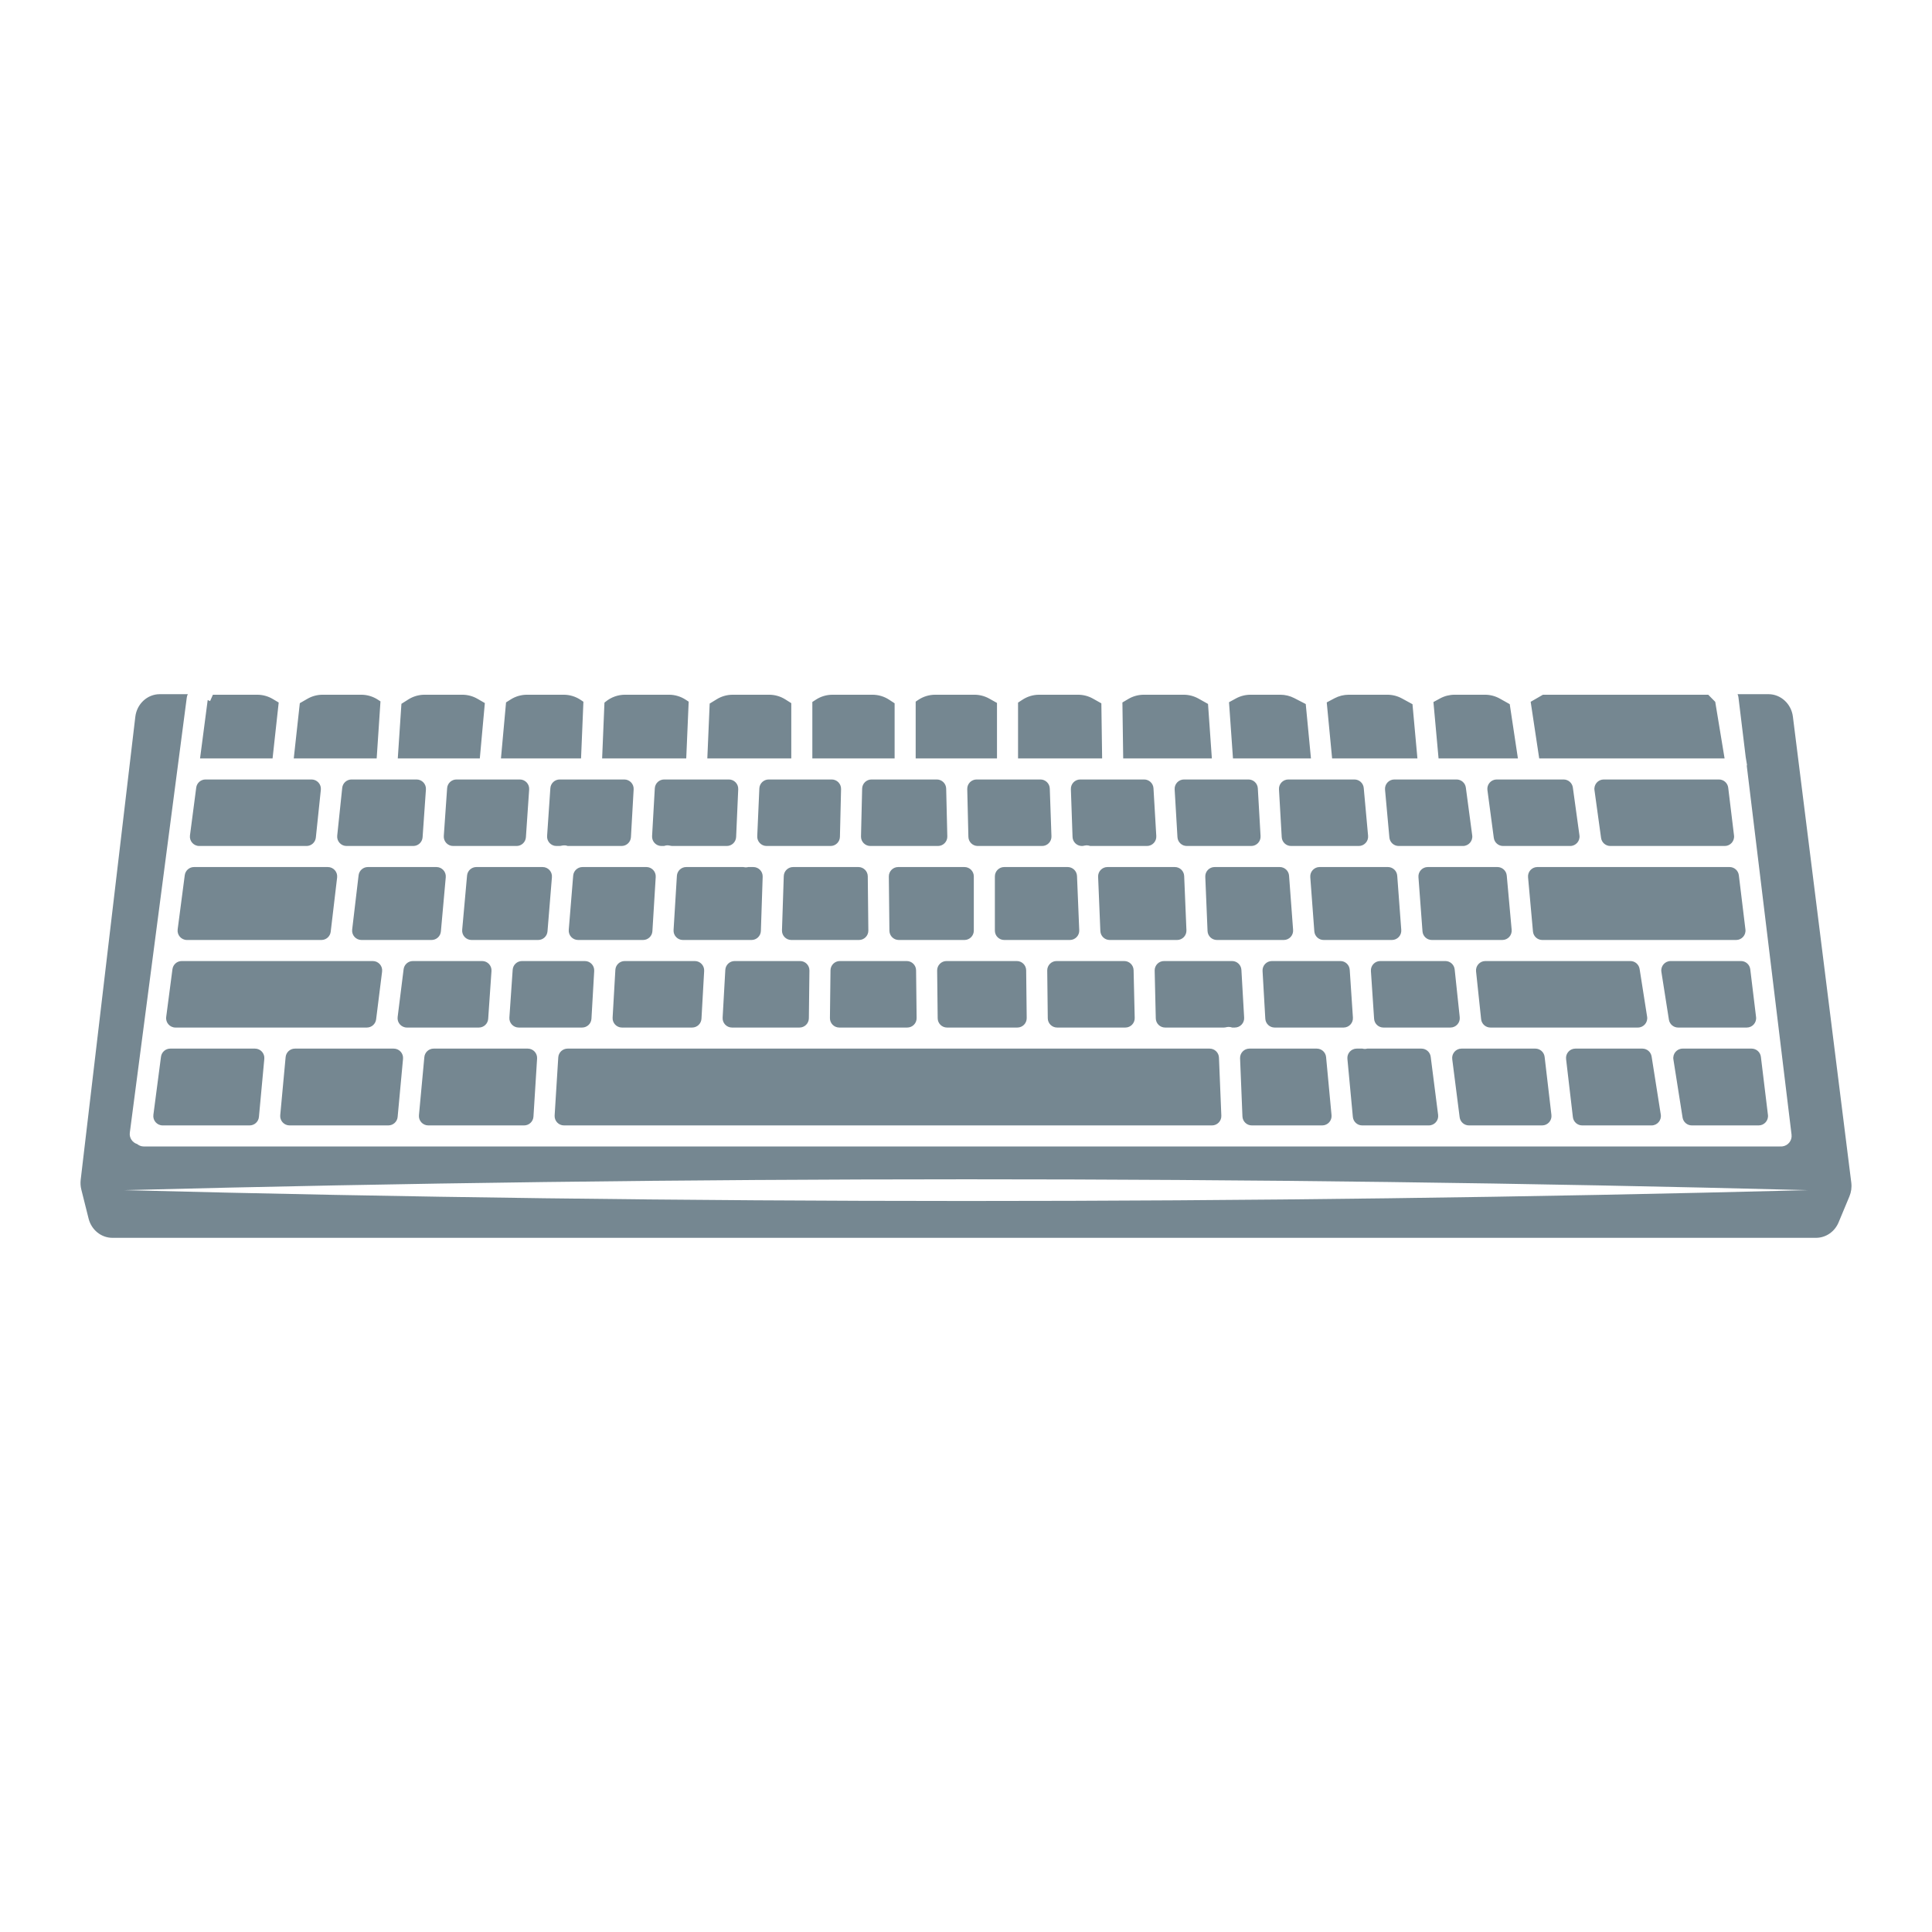
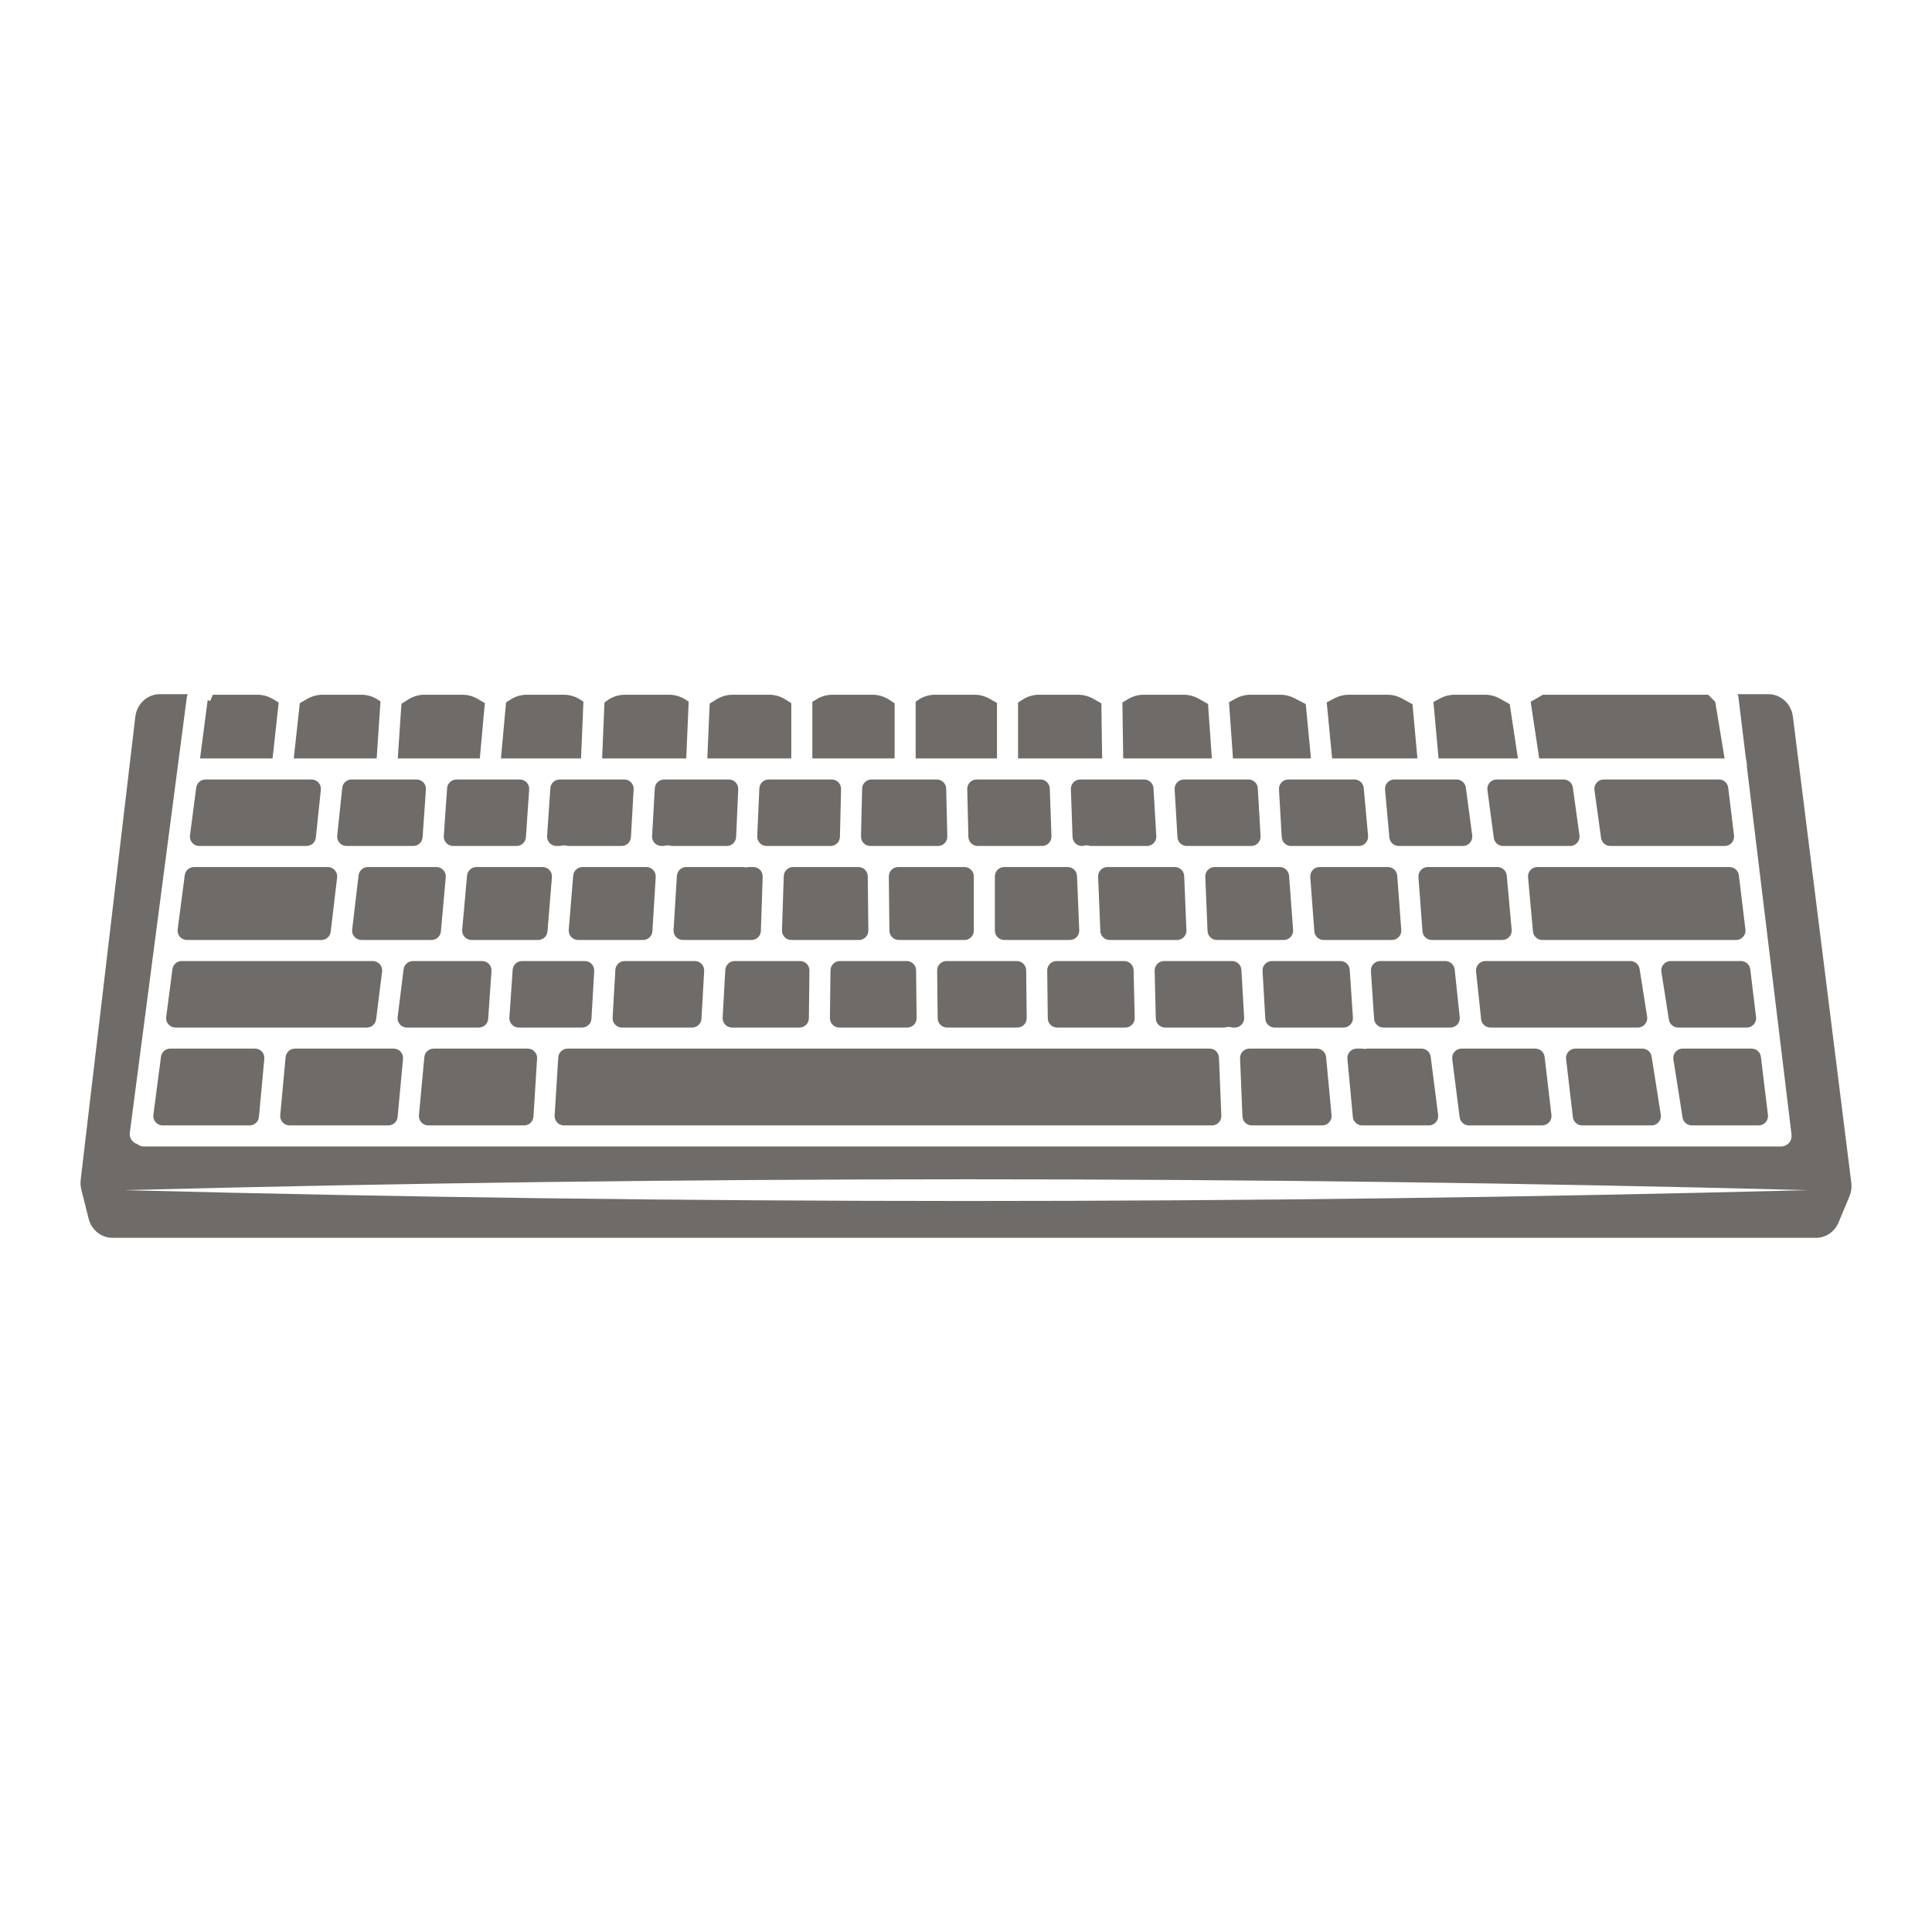
<svg xmlns="http://www.w3.org/2000/svg" version="1.1" id="Capa_1" x="0px" y="0px" viewBox="0 0 1200 1200" enable-background="new 0 0 1200 1200" xml:space="preserve">
-   <path d="M587.688,489.822l0.707,29.681c0.078,3.264-2.547,5.952-5.812,5.952h-41.988  c-3.265,0-5.89-2.688-5.812-5.952l0.708-29.681c0.075-3.156,2.655-5.675,5.811-5.675h40.574  C585.033,484.147,587.612,486.667,587.688,489.822z M492.623,538.535c-3.136,0-5.707,2.487-5.81,5.622l-1.111,33.679  c-0.108,3.284,2.525,6.005,5.81,6.005h42.022c3.235,0,5.847-2.641,5.813-5.875l-0.359-33.679c-0.034-3.186-2.627-5.751-5.813-5.751  H492.623z M563.183,596.921h-41.532c-3.184,0-5.775,2.561-5.813,5.744l-0.354,29.681c-0.038,3.237,2.575,5.882,5.813,5.882h42.219  c3.236,0,5.849-2.643,5.813-5.879l-0.334-29.681C568.96,599.484,566.368,596.921,563.183,596.921z M646.23,484.147h-39.642  c-3.265,0-5.89,2.688-5.812,5.952l0.708,29.681c0.075,3.156,2.655,5.675,5.811,5.675h39.971c3.29,0,5.924-2.728,5.809-6.016  l-1.036-29.681C651.931,486.628,649.362,484.147,646.23,484.147z M623.746,538.535c-3.211,0-5.813,2.603-5.813,5.813v33.679  c0,3.211,2.603,5.813,5.813,5.813h40.781c3.305,0,5.945-2.751,5.808-6.053l-1.388-33.679c-0.128-3.115-2.691-5.574-5.808-5.574  H623.746z M322.873,484.147h-39.354c-3.054,0-5.587,2.362-5.799,5.409l-2.071,29.681c-0.234,3.362,2.43,6.218,5.799,6.218h39.401  c3.057,0,5.592-2.368,5.8-5.418l2.024-29.681C328.902,486.998,326.239,484.147,322.873,484.147z M557.884,538.535  c-3.235,0-5.847,2.641-5.813,5.875l0.358,33.679c0.034,3.186,2.627,5.751,5.813,5.751h40.797c3.211,0,5.813-2.603,5.813-5.813  v-33.679c0-3.21-2.603-5.813-5.813-5.813H557.884z M631.556,596.921h-43.664c-3.236,0-5.849,2.643-5.813,5.879l0.334,29.681  c0.036,3.185,2.628,5.748,5.813,5.748h43.667c3.236,0,5.85-2.643,5.813-5.879l-0.338-29.681  C637.333,599.483,634.741,596.921,631.556,596.921z M361.807,538.535c-3.027,0-5.548,2.323-5.794,5.34l-2.749,33.679  c-0.277,3.386,2.397,6.286,5.794,6.286h40.36c3.073,0,5.615-2.391,5.802-5.458l2.062-33.679c0.204-3.344-2.452-6.169-5.802-6.169  H361.807z M387.766,484.147h-40.129c-3.057,0-5.592,2.368-5.8,5.418l-2.024,29.681c-0.229,3.358,2.433,6.209,5.8,6.209h1.808  c0.543,0,1.074-0.109,1.602-0.231c0.626-0.144,1.282-0.202,1.96-0.15c0.582,0.048,1.128,0.194,1.654,0.381h33.443  c3.082,0,5.629-2.406,5.804-5.483l1.686-29.681C393.759,486.956,391.106,484.147,387.766,484.147z M295.888,538.535  c-3.009,0-5.521,2.296-5.79,5.293l-3.027,33.679c-0.306,3.402,2.374,6.333,5.79,6.333h41.406c3.027,0,5.548-2.323,5.794-5.34  l2.749-33.679c0.276-3.386-2.397-6.286-5.794-6.286H295.888z M388.015,596.921c-3.081,0-5.627,2.404-5.804,5.48l-1.706,29.681  c-0.192,3.336,2.462,6.147,5.804,6.147h43.586c3.084,0,5.631-2.408,5.804-5.487l1.667-29.681c0.187-3.333-2.465-6.139-5.804-6.139  H388.015z M464.752,538.535c-0.491,0.118-0.996,0.199-1.521,0.199c-0.097,0-0.194-0.003-0.294-0.005  c-0.454-0.02-0.895-0.087-1.319-0.194h-35.386c-3.072,0-5.614,2.391-5.802,5.458l-2.063,33.679  c-0.205,3.344,2.452,6.169,5.802,6.169h42.62c3.136,0,5.707-2.487,5.81-5.622l1.111-33.679c0.108-3.284-2.525-6.005-5.81-6.005  H464.752z M516.59,484.147H477.45c-3.111,0-5.671,2.45-5.808,5.558l-1.306,29.681c-0.146,3.308,2.497,6.069,5.808,6.069h39.738  c3.157,0,5.737-2.519,5.812-5.675l0.707-29.681C522.479,486.835,519.854,484.147,516.59,484.147z M452.717,484.147h-40.204  c-3.083,0-5.629,2.406-5.804,5.484l-1.686,29.681c-0.19,3.335,2.464,6.143,5.804,6.143h1.559c0.82-0.298,1.714-0.443,2.65-0.388  c0.333,0.02,0.655,0.073,0.968,0.148c0.542,0.129,1.087,0.241,1.644,0.241h33.764c3.111,0,5.671-2.45,5.808-5.558l1.306-29.681  C458.671,486.909,456.028,484.147,452.717,484.147z M456.309,596.921c-3.084,0-5.631,2.408-5.804,5.487l-1.667,29.681  c-0.187,3.334,2.465,6.139,5.804,6.139h41.947c3.184,0,5.775-2.561,5.813-5.744l0.353-29.681c0.039-3.237-2.575-5.882-5.813-5.882  H456.309z M123.756,525.455h66.636c2.976,0,5.472-2.248,5.782-5.208l3.107-29.681c0.359-3.431-2.332-6.419-5.782-6.419h-65.858  c-2.919,0-5.385,2.164-5.764,5.059l-3.886,29.681C117.537,522.368,120.246,525.455,123.756,525.455z M105.757,651.309  c-2.919,0-5.385,2.164-5.764,5.059l-4.724,36.078c-0.455,3.481,2.254,6.568,5.764,6.568h54.003c3.002,0,5.511-2.286,5.788-5.276  l3.347-36.078c0.316-3.408-2.366-6.35-5.788-6.35H105.757z M881.024,544.78l2.509,33.679c0.226,3.035,2.754,5.381,5.797,5.381h43.8  c3.418,0,6.098-2.934,5.79-6.337l-3.049-33.679c-0.271-2.995-2.782-5.289-5.79-5.289h-43.26  C883.441,538.535,880.773,541.409,881.024,544.78z M110.348,577.273c-0.456,3.481,2.254,6.568,5.764,6.568h83.524  c2.947,0,5.427-2.204,5.773-5.13l3.984-33.679c0.409-3.457-2.292-6.496-5.773-6.496h-83.099c-2.919,0-5.385,2.164-5.764,5.059  L110.348,577.273z M233.618,633.136l3.71-29.681c0.434-3.47-2.272-6.534-5.768-6.534H112.877c-2.919,0-5.385,2.164-5.764,5.059  l-3.886,29.681c-0.455,3.48,2.254,6.568,5.764,6.568h118.858C230.781,638.228,233.254,636.045,233.618,633.136z M698.286,596.921  h-42.02c-3.237,0-5.85,2.643-5.813,5.879l0.338,29.681c0.036,3.185,2.628,5.747,5.813,5.747h42.373c3.263,0,5.887-2.686,5.811-5.948  l-0.69-29.681C704.024,599.442,701.444,596.921,698.286,596.921z M1080.03,543.648c-0.354-2.918-2.831-5.113-5.771-5.113H954.891  c-3.417,0-6.097,2.934-5.789,6.337l3.049,33.679c0.271,2.995,2.782,5.289,5.79,5.289h120.408c3.488,0,6.191-3.051,5.771-6.514  L1080.03,543.648z M1045.119,651.309c-3.572,0-6.299,3.192-5.742,6.72l5.696,36.078c0.446,2.826,2.882,4.907,5.742,4.907h41.516  c3.489,0,6.191-3.051,5.771-6.514l-4.381-36.078c-0.354-2.918-2.831-5.113-5.771-5.113H1045.119z M1087.119,602.034  c-0.354-2.918-2.831-5.113-5.771-5.113h-43.688c-3.571,0-6.297,3.189-5.743,6.717l4.669,29.681c0.444,2.827,2.88,4.91,5.742,4.91  h42.624c3.489,0,6.191-3.051,5.771-6.514L1087.119,602.034z M775.452,484.147h-40.055c-3.345,0-6,2.816-5.803,6.155l1.746,29.681  c0.181,3.073,2.725,5.472,5.803,5.472h40.014c3.342,0,5.996-2.811,5.804-6.147l-1.706-29.681  C781.078,486.551,778.533,484.147,775.452,484.147z M682.059,544.588l1.388,33.679c0.128,3.115,2.691,5.574,5.809,5.574h41.85  c3.305,0,5.946-2.753,5.808-6.055l-1.403-33.679c-0.13-3.114-2.692-5.571-5.808-5.571h-41.835  C684.563,538.535,681.923,541.286,682.059,544.588z M748.624,544.59l1.403,33.679c0.13,3.114,2.692,5.571,5.808,5.571h41.535  c3.381,0,6.048-2.874,5.797-6.245l-2.508-33.679c-0.226-3.035-2.754-5.382-5.797-5.382h-40.43  C751.127,538.535,748.486,541.288,748.624,544.59z M910.463,489.192c-0.385-2.888-2.849-5.045-5.762-5.045H866.06  c-3.419,0-6.099,2.935-5.79,6.34l2.699,29.681c0.272,2.994,2.783,5.287,5.79,5.287h39.9c3.516,0,6.227-3.097,5.762-6.582  L910.463,489.192z M933.587,525.455h41.678c3.526,0,6.241-3.114,5.759-6.607l-4.093-29.681c-0.397-2.877-2.855-5.019-5.759-5.019  h-41.543c-3.516,0-6.227,3.097-5.762,6.582l3.958,29.681C928.21,523.298,930.674,525.455,933.587,525.455z M813.84,544.78  l2.509,33.679c0.226,3.035,2.754,5.381,5.797,5.381h42.409c3.38,0,6.048-2.874,5.797-6.245l-2.508-33.679  c-0.226-3.035-2.754-5.382-5.797-5.382h-42.409C816.256,538.535,813.589,541.409,813.84,544.78z M841.254,484.147H800.2  c-3.342,0-5.995,2.811-5.804,6.147l1.706,29.681c0.177,3.076,2.723,5.48,5.804,5.48h42.047c3.418,0,6.099-2.935,5.789-6.34  l-2.699-29.681C846.771,486.44,844.261,484.147,841.254,484.147z M710.645,484.147H670.95c-3.29,0-5.924,2.728-5.809,6.016  l1.036,29.681c0.11,3.13,2.678,5.61,5.81,5.61c0.547,0,1.081-0.108,1.613-0.236c0.358-0.086,0.727-0.144,1.11-0.16  c0.089-0.003,0.181-0.005,0.273-0.005c0.77,0,1.503,0.154,2.192,0.401h35.217c3.345,0,6-2.816,5.803-6.154l-1.746-29.681  C716.268,486.547,713.723,484.147,710.645,484.147z M504.559,471.067h51.105V436.83l-3.414-2.234  c-3.078-2.014-6.676-3.086-10.354-3.086h-24.82c-3.678,0-7.276,1.072-10.354,3.086l-2.163,1.415V471.067z M568.744,471.067h50.505  v-34.46l-4.783-2.682c-2.826-1.584-6.01-2.416-9.249-2.416h-24.338c-3.779,0-7.471,1.132-10.601,3.25l-1.534,1.038V471.067z   M697.638,471.067h55.07l-2.383-33.84l-5.891-3.302c-2.825-1.584-6.01-2.415-9.248-2.415h-24.744c-3.403,0-6.742,0.918-9.667,2.657  l-3.627,2.157L697.638,471.067z M632.328,471.067h52.226l-0.482-34.213l-5.223-2.928c-2.825-1.584-6.01-2.416-9.249-2.416h-24.155  c-3.678,0-7.276,1.072-10.353,3.085l-2.764,1.807V471.067z M765.822,471.067h48.437l-3.238-33.779l-7.106-3.67  c-2.683-1.385-5.658-2.108-8.678-2.108h-18.522c-3.163,0-6.276,0.793-9.053,2.308l-4.297,2.343L765.822,471.067z M893.516,471.067  h49.287l-5.079-33.702l-6.132-3.439c-2.826-1.584-6.011-2.417-9.25-2.417h-18.856c-3.163,0-6.277,0.794-9.054,2.308l-4.099,2.235  L893.516,471.067z M956.028,471.067h115.141l-5.804-35.14l-4.346-4.417H958.335l-7.607,4.39L956.028,471.067z M827.398,471.067  h52.986l-3.062-33.679l-6.551-3.571c-2.777-1.514-5.89-2.307-9.053-2.307h-23.973c-3.089,0-6.132,0.757-8.861,2.204l-4.822,2.557  L827.398,471.067z M128.99,434.882l-4.737,36.185H169.3l3.806-34.721l-3.665-2.179c-2.925-1.739-6.264-2.657-9.667-2.657h-27.537  l-1.75,3.955l-1.495-0.662C128.989,434.83,128.994,434.855,128.99,434.882z M182.46,471.067h51.502l2.362-35.425l-1.6-1.047  c-3.078-2.013-6.676-3.086-10.354-3.086h-23.985c-3.319,0-6.579,0.873-9.454,2.532l-4.71,2.718L182.46,471.067z M439.332,471.067  h52.147V436.75l-3.644-2.307c-3.026-1.916-6.534-2.933-10.117-2.933h-22.628c-3.49,0-6.912,0.966-9.887,2.79l-4.409,2.704  L439.332,471.067z M1148.719,743.081l-6.734,16.151c-2.432,5.83-7.93,9.6-14.008,9.6H69.812c-6.941,0-13.021-4.911-14.784-11.945  l-4.527-18.061c-0.493-1.973-0.623-3.999-0.386-6.02l33.932-287.594c0.945-8.007,7.467-14.043,15.17-14.043h17.441  c-0.305,0.623-0.541,1.29-0.635,2.017L80.632,703.507c-0.421,3.206,1.565,6.155,4.552,7.078c1.129,0.929,2.555,1.509,4.131,1.509  h1016.16c0.13,0,0.251-0.031,0.379-0.038c0.139,0.009,0.272,0.038,0.413,0.038c0.263,0,0.529-0.015,0.797-0.049  c3.584-0.434,6.139-3.694,5.702-7.281l-27.85-229.384l0.218-0.036l-0.84-5.085l-4.52-37.229c-0.08-0.665-0.284-1.279-0.542-1.861  h19.207c7.644,0,14.158,5.986,15.157,13.921l36.275,289.495C1150.231,737.48,1149.833,740.415,1148.719,743.081z M1122.944,739.221  c-347.101-9.015-698.683-8.943-1045.785,0.002C424.262,748.167,775.844,748.239,1122.944,739.221z M373.993,471.067h52.244  l1.512-35.249l-1.871-1.224c-3.077-2.013-6.676-3.085-10.353-3.085h-27.324c-4.364,0-8.594,1.509-11.972,4.272l-0.794,0.649  L373.993,471.067z M311.153,471.067H360.9l1.466-35.196l-1.642-1.111c-3.13-2.118-6.822-3.25-10.601-3.25h-22.808  c-3.582,0-7.09,1.017-10.116,2.933l-2.884,1.826L311.153,471.067z M247.07,471.067h50.951l3.124-34.388l-4.568-2.637  c-2.875-1.659-6.136-2.533-9.455-2.533h-23.393c-3.581,0-7.089,1.017-10.115,2.932l-4.283,2.711L247.07,471.067z M367.364,632.749  l1.706-29.681c0.192-3.336-2.462-6.147-5.804-6.147h-39.032c-3.055,0-5.589,2.365-5.8,5.413l-2.047,29.681  c-0.232,3.36,2.431,6.213,5.799,6.213h39.374C364.642,638.228,367.188,635.825,367.364,632.749z M271.08,538.535h-42.582  c-2.946,0-5.427,2.204-5.773,5.13l-3.983,33.679c-0.409,3.457,2.292,6.496,5.773,6.496h43.539c3.009,0,5.52-2.296,5.79-5.293  l3.027-33.679C277.176,541.466,274.496,538.535,271.08,538.535z M350.294,699.013h402.491c3.304,0,5.943-2.749,5.808-6.05  l-1.472-36.078c-0.127-3.116-2.69-5.576-5.808-5.576H352.55c-3.07,0-5.611,2.387-5.802,5.451l-2.255,36.078  C344.283,696.184,346.941,699.013,350.294,699.013z M266.007,699.013h59.532c3.07,0,5.611-2.387,5.802-5.451l2.255-36.078  c0.209-3.347-2.449-6.176-5.802-6.176h-58.44c-3.002,0-5.511,2.287-5.788,5.276l-3.347,36.078  C259.902,696.071,262.584,699.013,266.007,699.013z M297.422,638.228c3.055,0,5.589-2.365,5.8-5.413l2.047-29.681  c0.232-3.36-2.431-6.213-5.799-6.213h-43.011c-2.932,0-5.405,2.183-5.768,5.092l-3.711,29.681c-0.434,3.47,2.272,6.534,5.769,6.534  H297.422z M1000.206,525.455h71.054c3.488,0,6.191-3.051,5.771-6.514l-3.604-29.681c-0.354-2.918-2.831-5.113-5.771-5.113h-71.543  c-3.526,0-6.24,3.114-5.758,6.608l4.093,29.681C994.844,523.312,997.302,525.455,1000.206,525.455z M761.779,637.992  c0.359-0.086,0.728-0.144,1.111-0.16c0.862-0.031,1.693,0.116,2.465,0.396h1.603c3.342,0,5.996-2.811,5.804-6.147l-1.706-29.681  c-0.177-3.076-2.723-5.48-5.804-5.48h-42.256c-3.263,0-5.887,2.686-5.811,5.949l0.691,29.681c0.073,3.157,2.654,5.678,5.812,5.678  h36.478C760.713,638.228,761.248,638.12,761.779,637.992z M179.849,699.013h61.346c3.003,0,5.511-2.286,5.788-5.276l3.347-36.078  c0.316-3.408-2.366-6.35-5.789-6.35h-61.346c-3.002,0-5.511,2.287-5.788,5.276l-3.347,36.078  C173.744,696.071,176.426,699.013,179.849,699.013z M906.614,693.936c0.371,2.902,2.841,5.077,5.767,5.077h45.462  c3.478,0,6.178-3.034,5.774-6.489l-4.222-36.078c-0.343-2.929-2.825-5.138-5.774-5.138h-45.845c-3.503,0-6.21,3.075-5.767,6.549  L906.614,693.936z M1023.059,631.512l-4.669-29.681c-0.445-2.827-2.88-4.91-5.742-4.91h-90.059c-3.453,0-6.144,2.992-5.781,6.425  l3.142,29.681c0.313,2.957,2.807,5.201,5.781,5.201h91.586C1020.887,638.228,1023.614,635.039,1023.059,631.512z M258.751,484.147  h-40.41c-2.976,0-5.472,2.248-5.781,5.208l-3.107,29.681c-0.359,3.431,2.332,6.418,5.782,6.418h41.446  c3.054,0,5.587-2.362,5.799-5.409l2.071-29.681C264.785,487.004,262.121,484.147,258.751,484.147z M976.946,693.876  c0.343,2.929,2.825,5.137,5.774,5.137h43.081c3.572,0,6.299-3.192,5.742-6.72l-5.697-36.078c-0.446-2.826-2.881-4.907-5.742-4.907  h-41.607c-3.478,0-6.178,3.034-5.774,6.489L976.946,693.876z M906.666,631.803l-3.143-29.681c-0.313-2.957-2.807-5.201-5.781-5.201  H857.3c-3.363,0-6.024,2.845-5.8,6.2l1.979,29.681c0.203,3.054,2.74,5.426,5.8,5.426h41.607  C904.338,638.228,907.03,635.237,906.666,631.803z M777.513,699.013h43.741c3.425,0,6.107-2.946,5.788-6.356l-3.382-36.078  c-0.28-2.987-2.788-5.271-5.788-5.271h-41.831c-3.304,0-5.943,2.75-5.809,6.05l1.472,36.078  C771.831,696.553,774.395,699.013,777.513,699.013z M840.319,632.029l-1.979-29.681c-0.203-3.054-2.74-5.427-5.8-5.427h-42.539  c-3.342,0-5.995,2.811-5.804,6.147l1.706,29.681c0.177,3.076,2.723,5.48,5.804,5.48h42.812  C837.882,638.228,840.543,635.384,840.319,632.029z M846.069,699.013h41.406c3.503,0,6.21-3.075,5.766-6.549l-4.605-36.078  c-0.37-2.903-2.841-5.077-5.766-5.077h-33.609c-0.355,0.085-0.715,0.159-1.091,0.184c-0.148,0.01-0.294,0.015-0.442,0.015  c-0.523,0-1.026-0.081-1.517-0.199h-3.524c-3.425,0-6.107,2.946-5.788,6.356l3.382,36.078  C840.561,696.73,843.069,699.013,846.069,699.013z" fill="#758791" />
+   <path d="M587.688,489.822l0.707,29.681c0.078,3.264-2.547,5.952-5.812,5.952h-41.988  c-3.265,0-5.89-2.688-5.812-5.952l0.708-29.681c0.075-3.156,2.655-5.675,5.811-5.675h40.574  C585.033,484.147,587.612,486.667,587.688,489.822z M492.623,538.535c-3.136,0-5.707,2.487-5.81,5.622l-1.111,33.679  c-0.108,3.284,2.525,6.005,5.81,6.005h42.022c3.235,0,5.847-2.641,5.813-5.875l-0.359-33.679c-0.034-3.186-2.627-5.751-5.813-5.751  H492.623z M563.183,596.921h-41.532c-3.184,0-5.775,2.561-5.813,5.744l-0.354,29.681c-0.038,3.237,2.575,5.882,5.813,5.882h42.219  c3.236,0,5.849-2.643,5.813-5.879l-0.334-29.681C568.96,599.484,566.368,596.921,563.183,596.921z M646.23,484.147h-39.642  c-3.265,0-5.89,2.688-5.812,5.952l0.708,29.681c0.075,3.156,2.655,5.675,5.811,5.675h39.971c3.29,0,5.924-2.728,5.809-6.016  l-1.036-29.681C651.931,486.628,649.362,484.147,646.23,484.147z M623.746,538.535c-3.211,0-5.813,2.603-5.813,5.813v33.679  c0,3.211,2.603,5.813,5.813,5.813h40.781c3.305,0,5.945-2.751,5.808-6.053l-1.388-33.679c-0.128-3.115-2.691-5.574-5.808-5.574  H623.746z M322.873,484.147h-39.354c-3.054,0-5.587,2.362-5.799,5.409l-2.071,29.681c-0.234,3.362,2.43,6.218,5.799,6.218h39.401  c3.057,0,5.592-2.368,5.8-5.418l2.024-29.681C328.902,486.998,326.239,484.147,322.873,484.147z M557.884,538.535  c-3.235,0-5.847,2.641-5.813,5.875l0.358,33.679c0.034,3.186,2.627,5.751,5.813,5.751h40.797c3.211,0,5.813-2.603,5.813-5.813  v-33.679c0-3.21-2.603-5.813-5.813-5.813H557.884z M631.556,596.921h-43.664c-3.236,0-5.849,2.643-5.813,5.879l0.334,29.681  c0.036,3.185,2.628,5.748,5.813,5.748h43.667c3.236,0,5.85-2.643,5.813-5.879l-0.338-29.681  C637.333,599.483,634.741,596.921,631.556,596.921z M361.807,538.535c-3.027,0-5.548,2.323-5.794,5.34l-2.749,33.679  c-0.277,3.386,2.397,6.286,5.794,6.286h40.36c3.073,0,5.615-2.391,5.802-5.458l2.062-33.679c0.204-3.344-2.452-6.169-5.802-6.169  H361.807z M387.766,484.147h-40.129c-3.057,0-5.592,2.368-5.8,5.418l-2.024,29.681c-0.229,3.358,2.433,6.209,5.8,6.209h1.808  c0.543,0,1.074-0.109,1.602-0.231c0.626-0.144,1.282-0.202,1.96-0.15c0.582,0.048,1.128,0.194,1.654,0.381h33.443  c3.082,0,5.629-2.406,5.804-5.483l1.686-29.681C393.759,486.956,391.106,484.147,387.766,484.147z M295.888,538.535  c-3.009,0-5.521,2.296-5.79,5.293l-3.027,33.679c-0.306,3.402,2.374,6.333,5.79,6.333h41.406c3.027,0,5.548-2.323,5.794-5.34  l2.749-33.679c0.276-3.386-2.397-6.286-5.794-6.286H295.888z M388.015,596.921c-3.081,0-5.627,2.404-5.804,5.48l-1.706,29.681  c-0.192,3.336,2.462,6.147,5.804,6.147h43.586c3.084,0,5.631-2.408,5.804-5.487l1.667-29.681c0.187-3.333-2.465-6.139-5.804-6.139  H388.015z M464.752,538.535c-0.491,0.118-0.996,0.199-1.521,0.199c-0.097,0-0.194-0.003-0.294-0.005  c-0.454-0.02-0.895-0.087-1.319-0.194h-35.386c-3.072,0-5.614,2.391-5.802,5.458l-2.063,33.679  c-0.205,3.344,2.452,6.169,5.802,6.169h42.62c3.136,0,5.707-2.487,5.81-5.622l1.111-33.679c0.108-3.284-2.525-6.005-5.81-6.005  H464.752z M516.59,484.147H477.45c-3.111,0-5.671,2.45-5.808,5.558l-1.306,29.681c-0.146,3.308,2.497,6.069,5.808,6.069h39.738  c3.157,0,5.737-2.519,5.812-5.675l0.707-29.681C522.479,486.835,519.854,484.147,516.59,484.147z M452.717,484.147h-40.204  c-3.083,0-5.629,2.406-5.804,5.484l-1.686,29.681c-0.19,3.335,2.464,6.143,5.804,6.143h1.559c0.82-0.298,1.714-0.443,2.65-0.388  c0.333,0.02,0.655,0.073,0.968,0.148c0.542,0.129,1.087,0.241,1.644,0.241h33.764c3.111,0,5.671-2.45,5.808-5.558l1.306-29.681  C458.671,486.909,456.028,484.147,452.717,484.147z M456.309,596.921c-3.084,0-5.631,2.408-5.804,5.487l-1.667,29.681  c-0.187,3.334,2.465,6.139,5.804,6.139h41.947c3.184,0,5.775-2.561,5.813-5.744l0.353-29.681c0.039-3.237-2.575-5.882-5.813-5.882  H456.309z M123.756,525.455h66.636c2.976,0,5.472-2.248,5.782-5.208l3.107-29.681c0.359-3.431-2.332-6.419-5.782-6.419h-65.858  c-2.919,0-5.385,2.164-5.764,5.059l-3.886,29.681C117.537,522.368,120.246,525.455,123.756,525.455z M105.757,651.309  c-2.919,0-5.385,2.164-5.764,5.059l-4.724,36.078c-0.455,3.481,2.254,6.568,5.764,6.568h54.003c3.002,0,5.511-2.286,5.788-5.276  l3.347-36.078c0.316-3.408-2.366-6.35-5.788-6.35H105.757z M881.024,544.78l2.509,33.679c0.226,3.035,2.754,5.381,5.797,5.381h43.8  c3.418,0,6.098-2.934,5.79-6.337l-3.049-33.679c-0.271-2.995-2.782-5.289-5.79-5.289h-43.26  C883.441,538.535,880.773,541.409,881.024,544.78z M110.348,577.273c-0.456,3.481,2.254,6.568,5.764,6.568h83.524  c2.947,0,5.427-2.204,5.773-5.13l3.984-33.679c0.409-3.457-2.292-6.496-5.773-6.496h-83.099c-2.919,0-5.385,2.164-5.764,5.059  L110.348,577.273z M233.618,633.136l3.71-29.681c0.434-3.47-2.272-6.534-5.768-6.534H112.877c-2.919,0-5.385,2.164-5.764,5.059  l-3.886,29.681c-0.455,3.48,2.254,6.568,5.764,6.568h118.858C230.781,638.228,233.254,636.045,233.618,633.136z M698.286,596.921  h-42.02c-3.237,0-5.85,2.643-5.813,5.879l0.338,29.681c0.036,3.185,2.628,5.747,5.813,5.747h42.373c3.263,0,5.887-2.686,5.811-5.948  l-0.69-29.681C704.024,599.442,701.444,596.921,698.286,596.921z M1080.03,543.648c-0.354-2.918-2.831-5.113-5.771-5.113H954.891  c-3.417,0-6.097,2.934-5.789,6.337l3.049,33.679c0.271,2.995,2.782,5.289,5.79,5.289h120.408c3.488,0,6.191-3.051,5.771-6.514  L1080.03,543.648z M1045.119,651.309c-3.572,0-6.299,3.192-5.742,6.72l5.696,36.078c0.446,2.826,2.882,4.907,5.742,4.907h41.516  c3.489,0,6.191-3.051,5.771-6.514l-4.381-36.078c-0.354-2.918-2.831-5.113-5.771-5.113H1045.119z M1087.119,602.034  c-0.354-2.918-2.831-5.113-5.771-5.113h-43.688c-3.571,0-6.297,3.189-5.743,6.717l4.669,29.681c0.444,2.827,2.88,4.91,5.742,4.91  h42.624c3.489,0,6.191-3.051,5.771-6.514L1087.119,602.034z M775.452,484.147h-40.055c-3.345,0-6,2.816-5.803,6.155l1.746,29.681  c0.181,3.073,2.725,5.472,5.803,5.472h40.014c3.342,0,5.996-2.811,5.804-6.147l-1.706-29.681  C781.078,486.551,778.533,484.147,775.452,484.147z M682.059,544.588l1.388,33.679c0.128,3.115,2.691,5.574,5.809,5.574h41.85  c3.305,0,5.946-2.753,5.808-6.055l-1.403-33.679c-0.13-3.114-2.692-5.571-5.808-5.571h-41.835  C684.563,538.535,681.923,541.286,682.059,544.588z M748.624,544.59l1.403,33.679c0.13,3.114,2.692,5.571,5.808,5.571h41.535  c3.381,0,6.048-2.874,5.797-6.245l-2.508-33.679c-0.226-3.035-2.754-5.382-5.797-5.382h-40.43  C751.127,538.535,748.486,541.288,748.624,544.59z M910.463,489.192c-0.385-2.888-2.849-5.045-5.762-5.045H866.06  c-3.419,0-6.099,2.935-5.79,6.34l2.699,29.681c0.272,2.994,2.783,5.287,5.79,5.287h39.9c3.516,0,6.227-3.097,5.762-6.582  L910.463,489.192z M933.587,525.455h41.678c3.526,0,6.241-3.114,5.759-6.607l-4.093-29.681c-0.397-2.877-2.855-5.019-5.759-5.019  h-41.543c-3.516,0-6.227,3.097-5.762,6.582l3.958,29.681C928.21,523.298,930.674,525.455,933.587,525.455z M813.84,544.78  l2.509,33.679c0.226,3.035,2.754,5.381,5.797,5.381h42.409c3.38,0,6.048-2.874,5.797-6.245l-2.508-33.679  c-0.226-3.035-2.754-5.382-5.797-5.382h-42.409C816.256,538.535,813.589,541.409,813.84,544.78z M841.254,484.147H800.2  c-3.342,0-5.995,2.811-5.804,6.147l1.706,29.681c0.177,3.076,2.723,5.48,5.804,5.48h42.047c3.418,0,6.099-2.935,5.789-6.34  l-2.699-29.681C846.771,486.44,844.261,484.147,841.254,484.147z M710.645,484.147H670.95c-3.29,0-5.924,2.728-5.809,6.016  l1.036,29.681c0.11,3.13,2.678,5.61,5.81,5.61c0.547,0,1.081-0.108,1.613-0.236c0.358-0.086,0.727-0.144,1.11-0.16  c0.089-0.003,0.181-0.005,0.273-0.005c0.77,0,1.503,0.154,2.192,0.401h35.217c3.345,0,6-2.816,5.803-6.154l-1.746-29.681  C716.268,486.547,713.723,484.147,710.645,484.147z M504.559,471.067h51.105V436.83l-3.414-2.234  c-3.078-2.014-6.676-3.086-10.354-3.086h-24.82c-3.678,0-7.276,1.072-10.354,3.086l-2.163,1.415V471.067z M568.744,471.067h50.505  v-34.46l-4.783-2.682c-2.826-1.584-6.01-2.416-9.249-2.416h-24.338c-3.779,0-7.471,1.132-10.601,3.25l-1.534,1.038V471.067z   M697.638,471.067h55.07l-2.383-33.84l-5.891-3.302c-2.825-1.584-6.01-2.415-9.248-2.415h-24.744c-3.403,0-6.742,0.918-9.667,2.657  l-3.627,2.157L697.638,471.067z M632.328,471.067h52.226l-0.482-34.213l-5.223-2.928c-2.825-1.584-6.01-2.416-9.249-2.416h-24.155  c-3.678,0-7.276,1.072-10.353,3.085l-2.764,1.807V471.067z M765.822,471.067h48.437l-3.238-33.779l-7.106-3.67  c-2.683-1.385-5.658-2.108-8.678-2.108h-18.522c-3.163,0-6.276,0.793-9.053,2.308l-4.297,2.343L765.822,471.067z M893.516,471.067  h49.287l-5.079-33.702l-6.132-3.439c-2.826-1.584-6.011-2.417-9.25-2.417h-18.856c-3.163,0-6.277,0.794-9.054,2.308l-4.099,2.235  L893.516,471.067z M956.028,471.067h115.141l-5.804-35.14l-4.346-4.417H958.335l-7.607,4.39L956.028,471.067z M827.398,471.067  h52.986l-3.062-33.679l-6.551-3.571c-2.777-1.514-5.89-2.307-9.053-2.307h-23.973c-3.089,0-6.132,0.757-8.861,2.204l-4.822,2.557  L827.398,471.067z M128.99,434.882l-4.737,36.185H169.3l3.806-34.721l-3.665-2.179c-2.925-1.739-6.264-2.657-9.667-2.657h-27.537  l-1.75,3.955l-1.495-0.662C128.989,434.83,128.994,434.855,128.99,434.882z M182.46,471.067h51.502l2.362-35.425l-1.6-1.047  c-3.078-2.013-6.676-3.086-10.354-3.086h-23.985c-3.319,0-6.579,0.873-9.454,2.532l-4.71,2.718L182.46,471.067z M439.332,471.067  h52.147V436.75l-3.644-2.307c-3.026-1.916-6.534-2.933-10.117-2.933h-22.628c-3.49,0-6.912,0.966-9.887,2.79l-4.409,2.704  L439.332,471.067z M1148.719,743.081l-6.734,16.151c-2.432,5.83-7.93,9.6-14.008,9.6H69.812c-6.941,0-13.021-4.911-14.784-11.945  l-4.527-18.061c-0.493-1.973-0.623-3.999-0.386-6.02l33.932-287.594c0.945-8.007,7.467-14.043,15.17-14.043h17.441  c-0.305,0.623-0.541,1.29-0.635,2.017L80.632,703.507c-0.421,3.206,1.565,6.155,4.552,7.078c1.129,0.929,2.555,1.509,4.131,1.509  h1016.16c0.13,0,0.251-0.031,0.379-0.038c0.139,0.009,0.272,0.038,0.413,0.038c0.263,0,0.529-0.015,0.797-0.049  c3.584-0.434,6.139-3.694,5.702-7.281l-27.85-229.384l0.218-0.036l-0.84-5.085l-4.52-37.229c-0.08-0.665-0.284-1.279-0.542-1.861  h19.207c7.644,0,14.158,5.986,15.157,13.921l36.275,289.495C1150.231,737.48,1149.833,740.415,1148.719,743.081z M1122.944,739.221  c-347.101-9.015-698.683-8.943-1045.785,0.002C424.262,748.167,775.844,748.239,1122.944,739.221z M373.993,471.067h52.244  l1.512-35.249l-1.871-1.224c-3.077-2.013-6.676-3.085-10.353-3.085h-27.324c-4.364,0-8.594,1.509-11.972,4.272l-0.794,0.649  L373.993,471.067z M311.153,471.067H360.9l1.466-35.196l-1.642-1.111c-3.13-2.118-6.822-3.25-10.601-3.25h-22.808  c-3.582,0-7.09,1.017-10.116,2.933l-2.884,1.826L311.153,471.067z M247.07,471.067h50.951l3.124-34.388l-4.568-2.637  c-2.875-1.659-6.136-2.533-9.455-2.533h-23.393c-3.581,0-7.089,1.017-10.115,2.932l-4.283,2.711L247.07,471.067z M367.364,632.749  l1.706-29.681c0.192-3.336-2.462-6.147-5.804-6.147h-39.032c-3.055,0-5.589,2.365-5.8,5.413l-2.047,29.681  c-0.232,3.36,2.431,6.213,5.799,6.213h39.374C364.642,638.228,367.188,635.825,367.364,632.749z M271.08,538.535h-42.582  c-2.946,0-5.427,2.204-5.773,5.13l-3.983,33.679c-0.409,3.457,2.292,6.496,5.773,6.496h43.539c3.009,0,5.52-2.296,5.79-5.293  l3.027-33.679C277.176,541.466,274.496,538.535,271.08,538.535z M350.294,699.013h402.491c3.304,0,5.943-2.749,5.808-6.05  l-1.472-36.078c-0.127-3.116-2.69-5.576-5.808-5.576H352.55c-3.07,0-5.611,2.387-5.802,5.451l-2.255,36.078  C344.283,696.184,346.941,699.013,350.294,699.013z M266.007,699.013h59.532c3.07,0,5.611-2.387,5.802-5.451l2.255-36.078  c0.209-3.347-2.449-6.176-5.802-6.176h-58.44c-3.002,0-5.511,2.287-5.788,5.276l-3.347,36.078  C259.902,696.071,262.584,699.013,266.007,699.013z M297.422,638.228c3.055,0,5.589-2.365,5.8-5.413l2.047-29.681  c0.232-3.36-2.431-6.213-5.799-6.213h-43.011c-2.932,0-5.405,2.183-5.768,5.092l-3.711,29.681c-0.434,3.47,2.272,6.534,5.769,6.534  H297.422z M1000.206,525.455h71.054c3.488,0,6.191-3.051,5.771-6.514l-3.604-29.681c-0.354-2.918-2.831-5.113-5.771-5.113h-71.543  c-3.526,0-6.24,3.114-5.758,6.608l4.093,29.681C994.844,523.312,997.302,525.455,1000.206,525.455z M761.779,637.992  c0.359-0.086,0.728-0.144,1.111-0.16c0.862-0.031,1.693,0.116,2.465,0.396h1.603c3.342,0,5.996-2.811,5.804-6.147l-1.706-29.681  c-0.177-3.076-2.723-5.48-5.804-5.48h-42.256c-3.263,0-5.887,2.686-5.811,5.949l0.691,29.681c0.073,3.157,2.654,5.678,5.812,5.678  h36.478C760.713,638.228,761.248,638.12,761.779,637.992z M179.849,699.013h61.346c3.003,0,5.511-2.286,5.788-5.276l3.347-36.078  c0.316-3.408-2.366-6.35-5.789-6.35h-61.346c-3.002,0-5.511,2.287-5.788,5.276l-3.347,36.078  C173.744,696.071,176.426,699.013,179.849,699.013z M906.614,693.936c0.371,2.902,2.841,5.077,5.767,5.077h45.462  c3.478,0,6.178-3.034,5.774-6.489l-4.222-36.078c-0.343-2.929-2.825-5.138-5.774-5.138h-45.845c-3.503,0-6.21,3.075-5.767,6.549  L906.614,693.936z M1023.059,631.512l-4.669-29.681c-0.445-2.827-2.88-4.91-5.742-4.91h-90.059c-3.453,0-6.144,2.992-5.781,6.425  l3.142,29.681c0.313,2.957,2.807,5.201,5.781,5.201h91.586C1020.887,638.228,1023.614,635.039,1023.059,631.512z M258.751,484.147  h-40.41c-2.976,0-5.472,2.248-5.781,5.208l-3.107,29.681c-0.359,3.431,2.332,6.418,5.782,6.418h41.446  c3.054,0,5.587-2.362,5.799-5.409l2.071-29.681C264.785,487.004,262.121,484.147,258.751,484.147z M976.946,693.876  c0.343,2.929,2.825,5.137,5.774,5.137h43.081c3.572,0,6.299-3.192,5.742-6.72l-5.697-36.078c-0.446-2.826-2.881-4.907-5.742-4.907  h-41.607c-3.478,0-6.178,3.034-5.774,6.489L976.946,693.876z M906.666,631.803l-3.143-29.681c-0.313-2.957-2.807-5.201-5.781-5.201  H857.3c-3.363,0-6.024,2.845-5.8,6.2l1.979,29.681c0.203,3.054,2.74,5.426,5.8,5.426h41.607  C904.338,638.228,907.03,635.237,906.666,631.803z M777.513,699.013h43.741c3.425,0,6.107-2.946,5.788-6.356l-3.382-36.078  c-0.28-2.987-2.788-5.271-5.788-5.271h-41.831c-3.304,0-5.943,2.75-5.809,6.05l1.472,36.078  C771.831,696.553,774.395,699.013,777.513,699.013z M840.319,632.029l-1.979-29.681c-0.203-3.054-2.74-5.427-5.8-5.427h-42.539  c-3.342,0-5.995,2.811-5.804,6.147l1.706,29.681c0.177,3.076,2.723,5.48,5.804,5.48h42.812  C837.882,638.228,840.543,635.384,840.319,632.029z M846.069,699.013h41.406c3.503,0,6.21-3.075,5.766-6.549l-4.605-36.078  c-0.37-2.903-2.841-5.077-5.766-5.077h-33.609c-0.355,0.085-0.715,0.159-1.091,0.184c-0.148,0.01-0.294,0.015-0.442,0.015  c-0.523,0-1.026-0.081-1.517-0.199h-3.524c-3.425,0-6.107,2.946-5.788,6.356l3.382,36.078  C840.561,696.73,843.069,699.013,846.069,699.013z" fill="#6F6B68" />
</svg>
